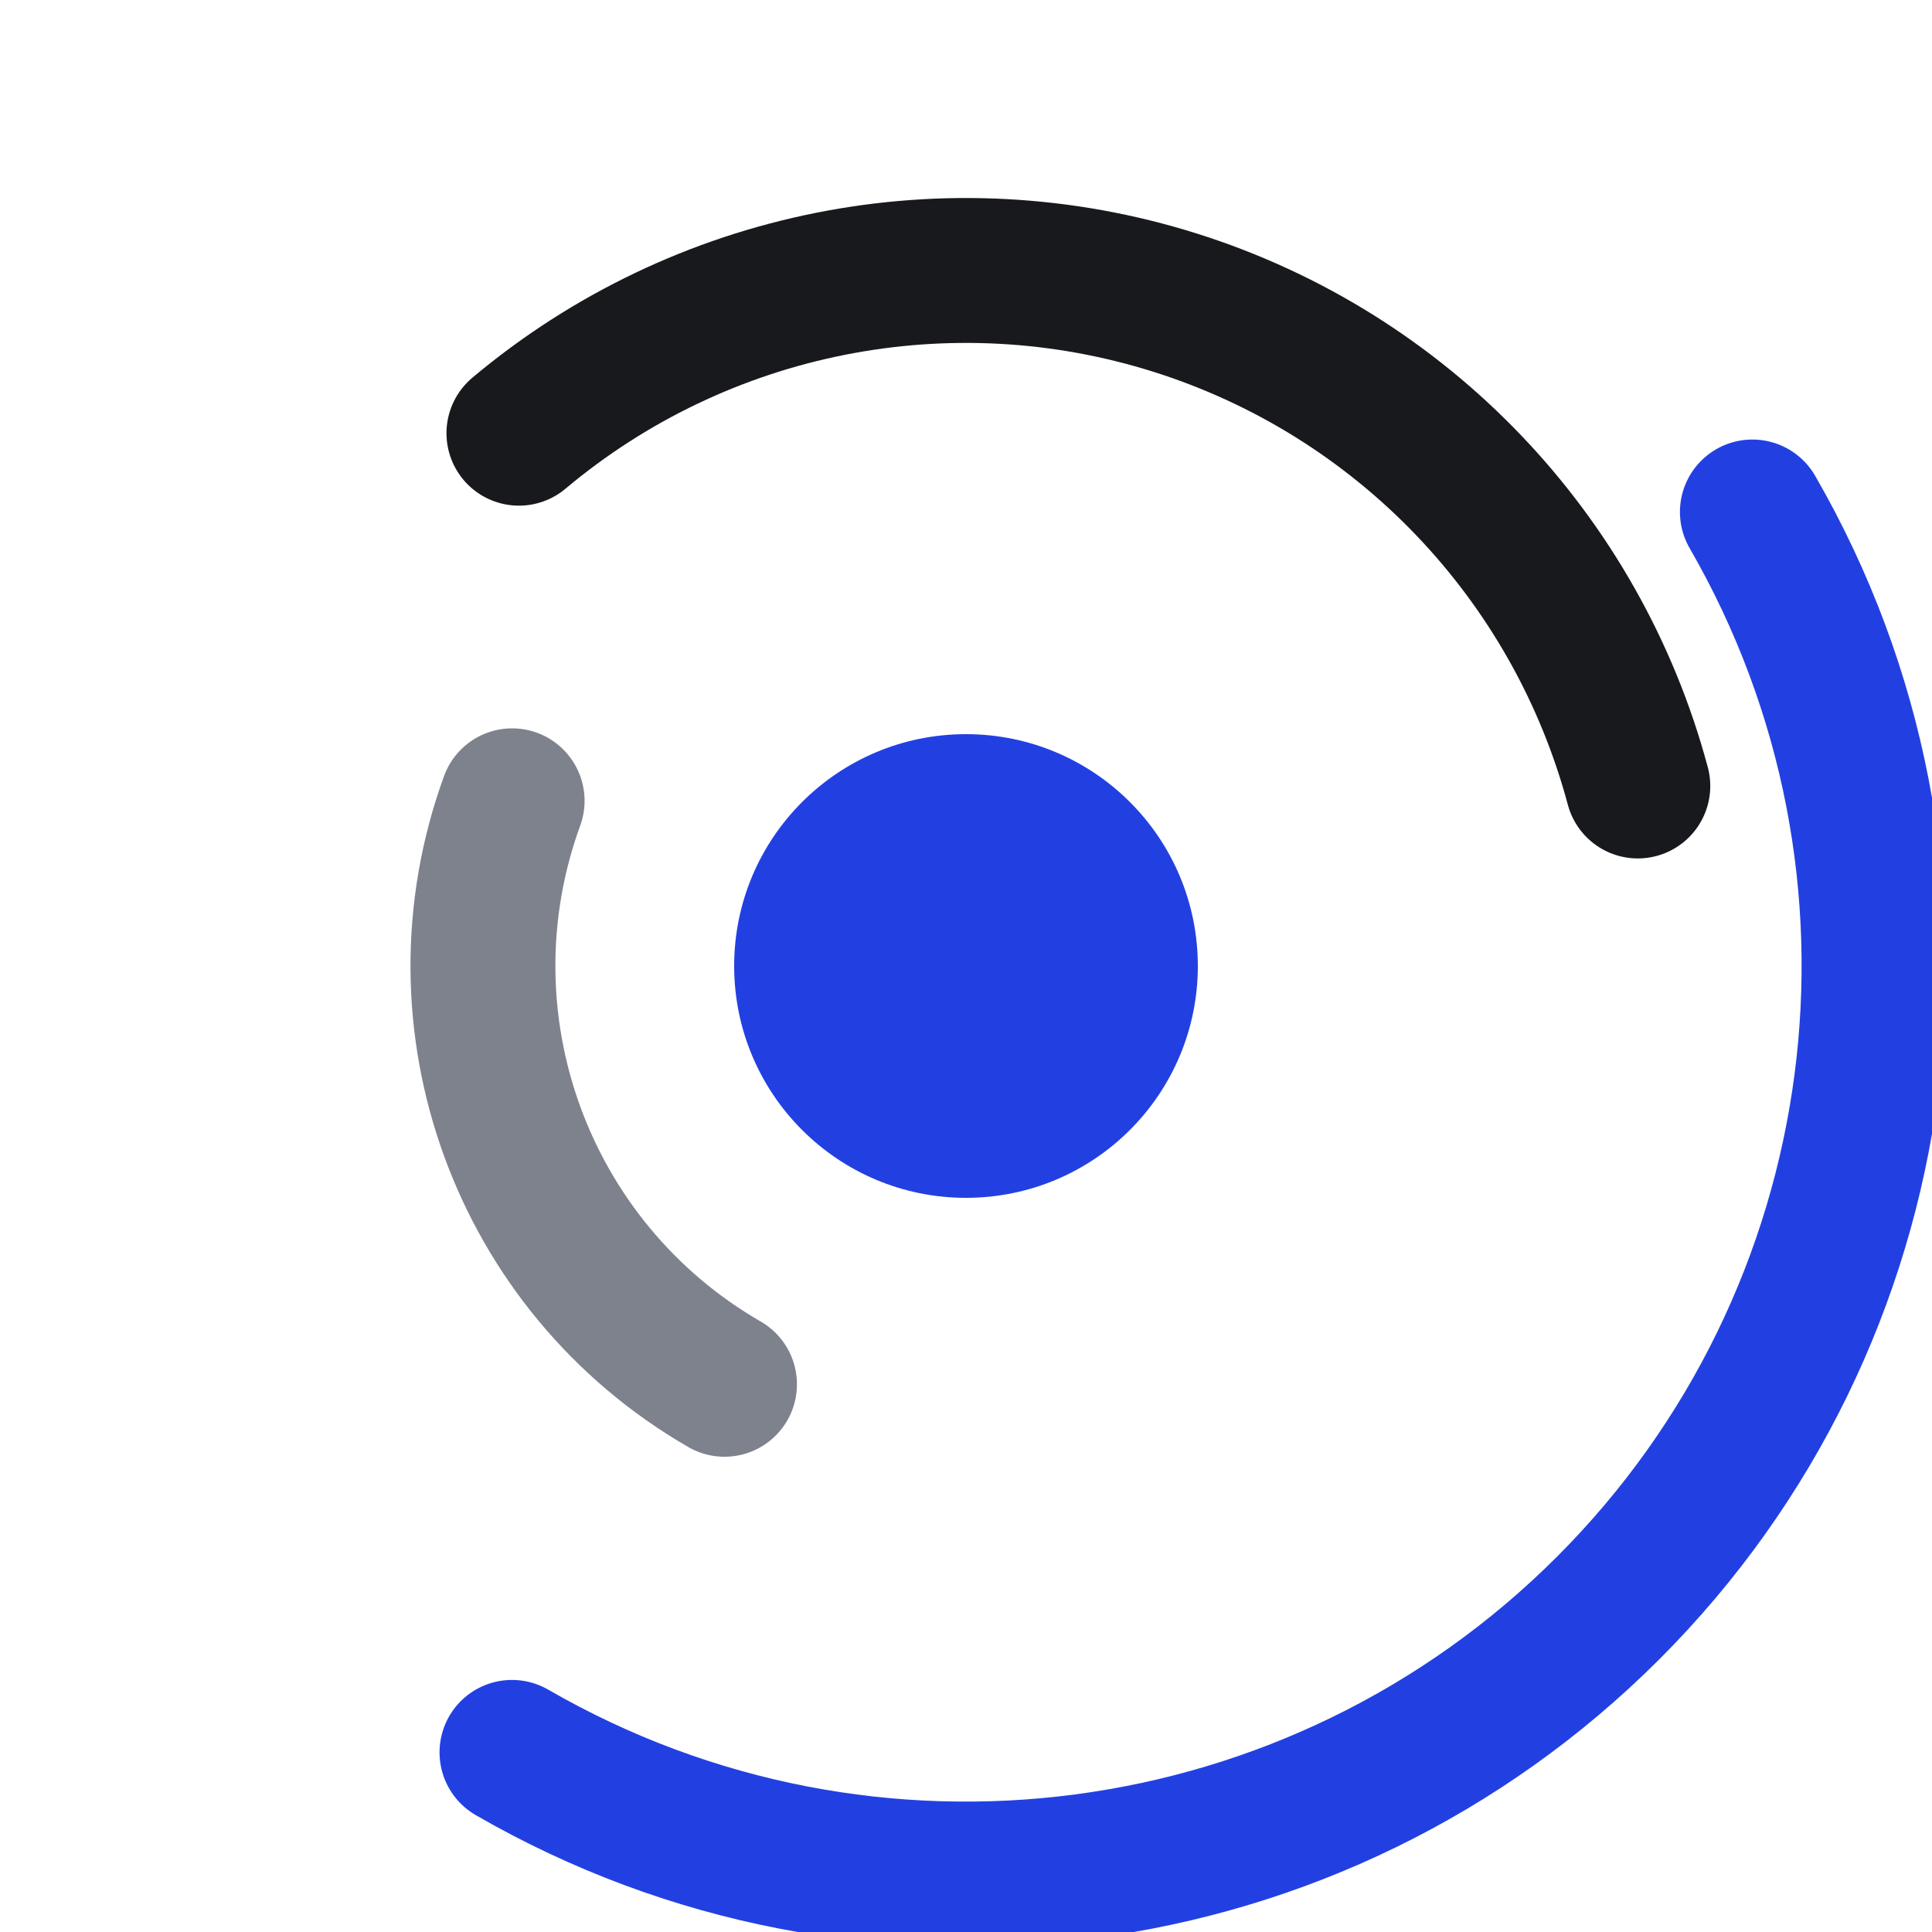
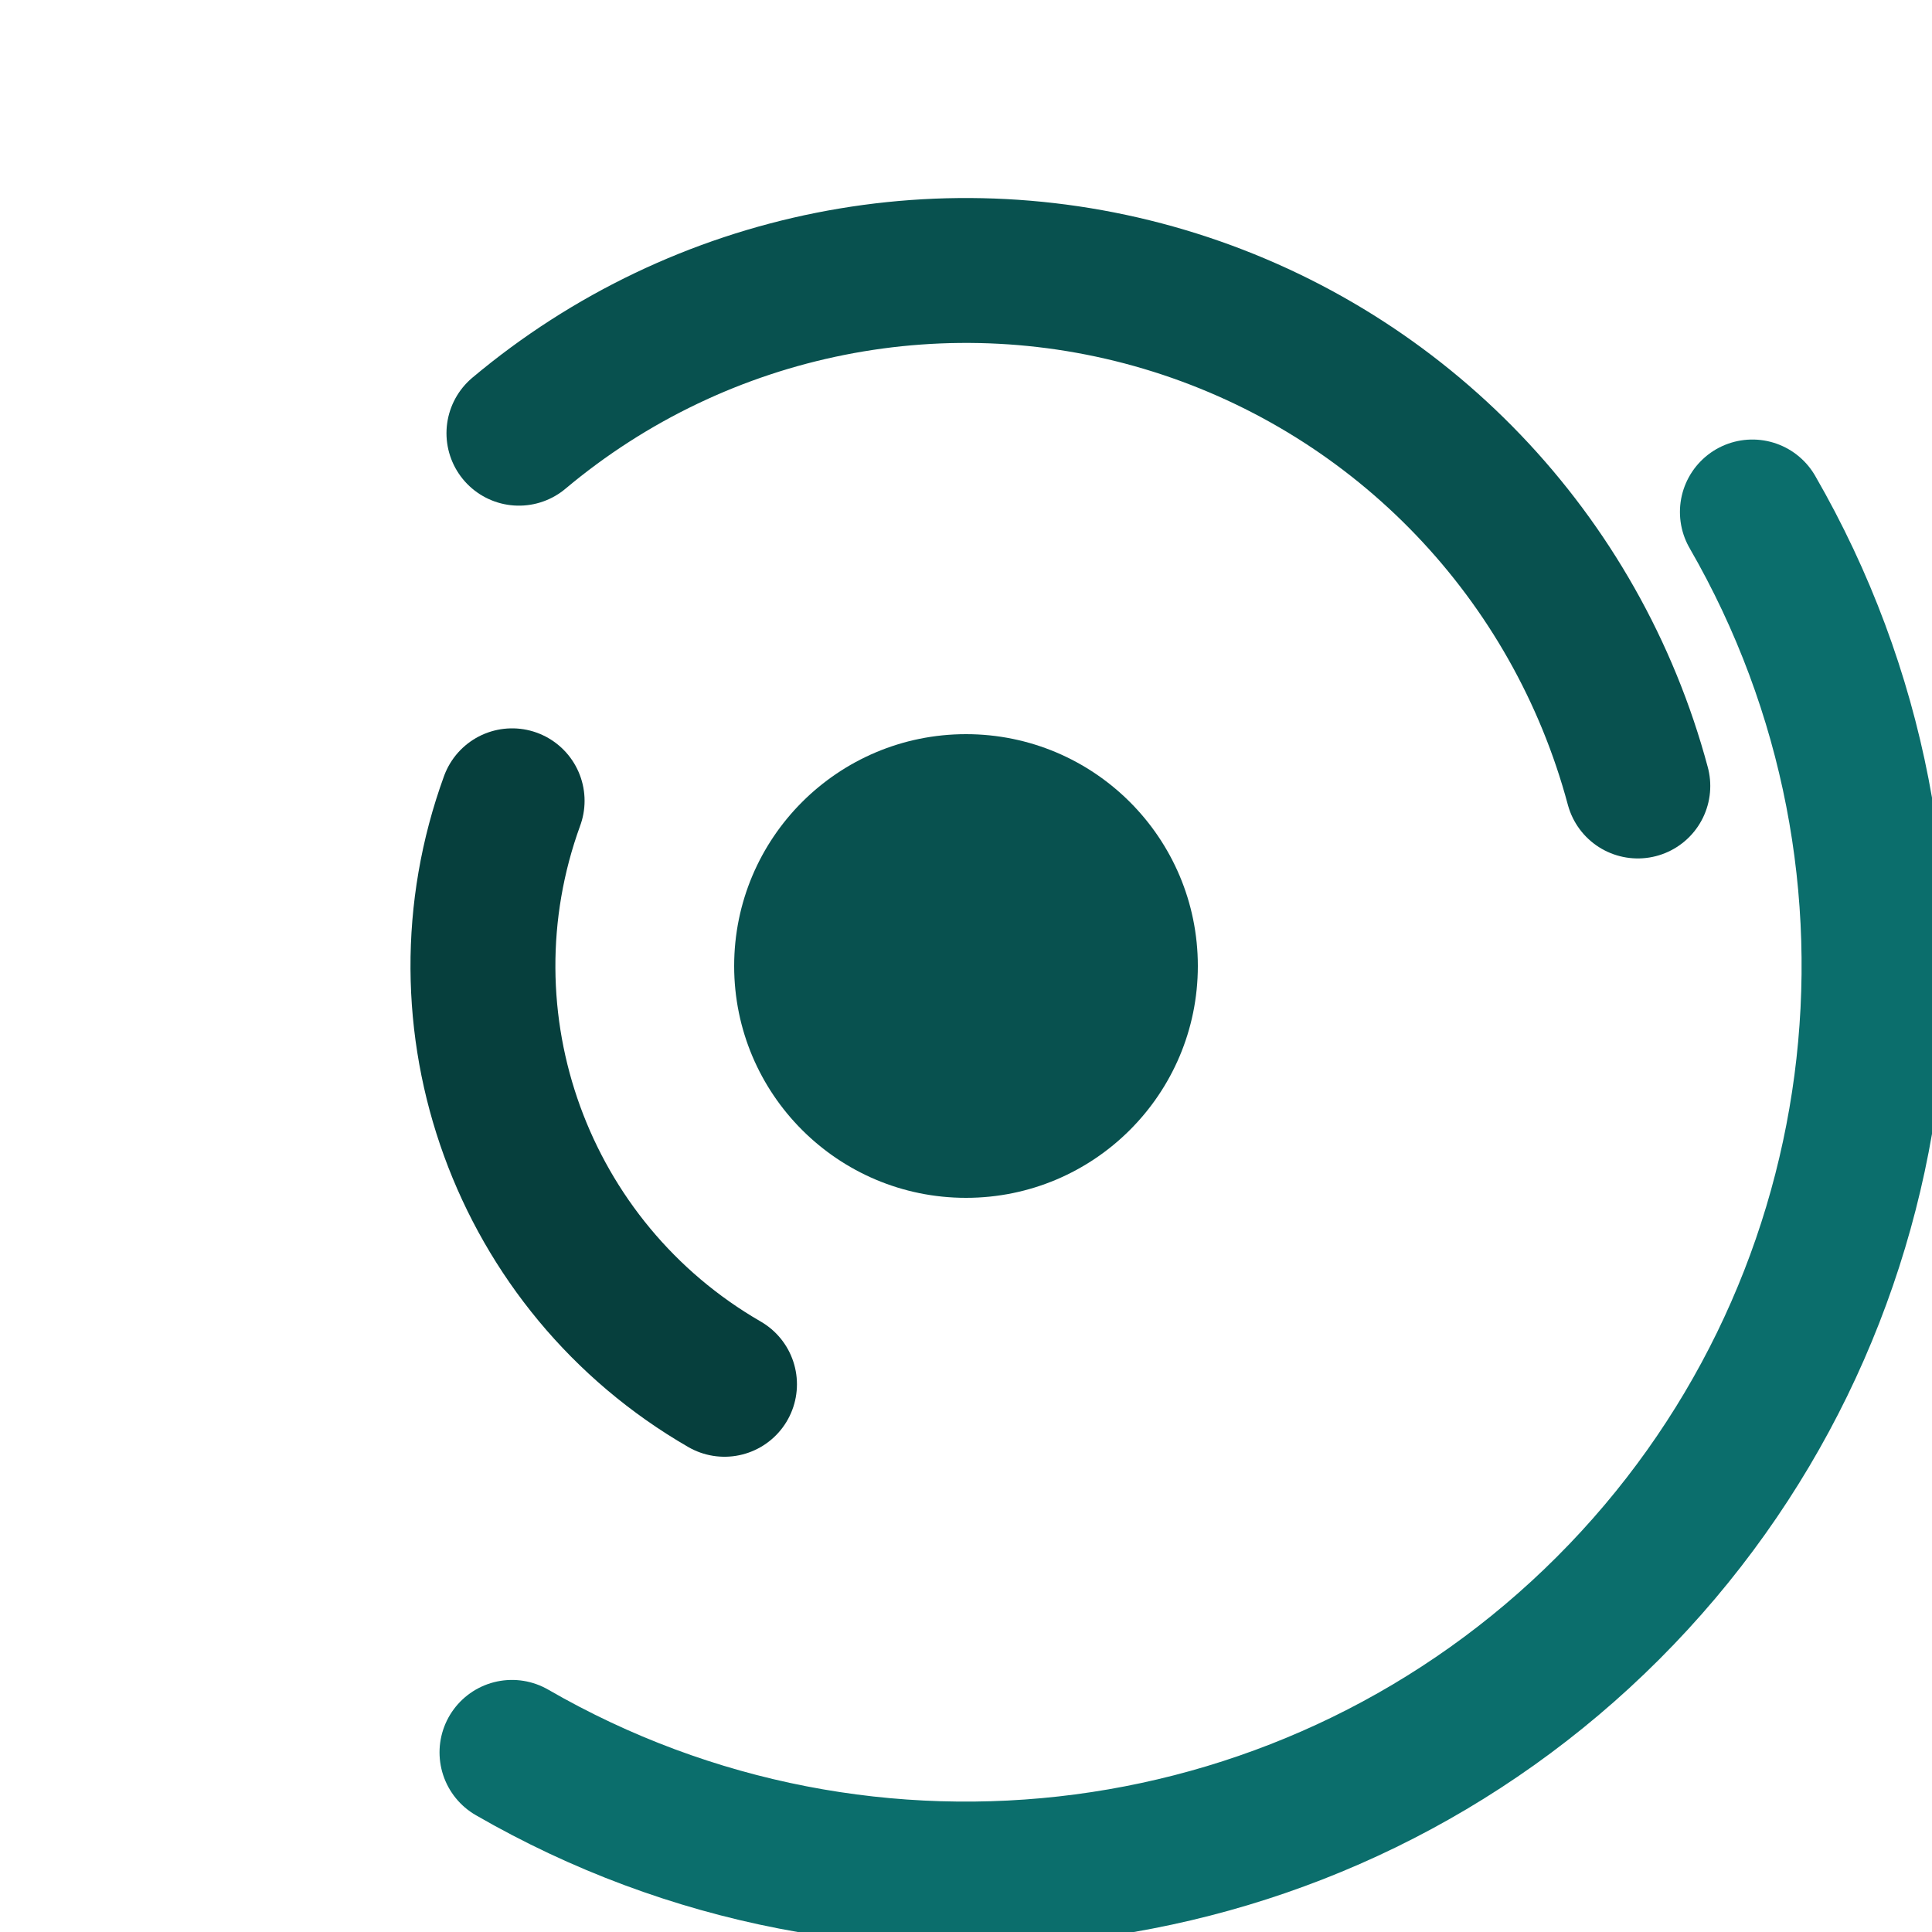
<svg xmlns="http://www.w3.org/2000/svg" viewBox="0 0 512 512" role="img" aria-label="CoreTend">
-   <path d="M 135.680 464.400 A 240.640 240.640 0 0 0 464.400 135.680" fill="none" stroke="#2240E2" stroke-width="38.4" stroke-linecap="round" />
-   <path d="M 434.039 208.294 A 184.320 184.320 0 0 0 137.521 114.803" fill="none" stroke="#17191D" stroke-width="38.4" stroke-linecap="round" />
-   <path d="M 135.719 212.221 A 128.000 128.000 0 0 0 192.000 366.851" fill="none" stroke="#7D828D" stroke-width="38.4" stroke-linecap="round" />
-   <circle cx="256" cy="256" r="61.44" fill="#2240E2" />
+   <path d="M 135.680 464.400 A 240.640 240.640 0 0 0 464.400 135.680" fill="none" stroke="#0B6E6C" stroke-width="38.4" stroke-linecap="round" />
+   <path d="M 434.039 208.294 A 184.320 184.320 0 0 0 137.521 114.803" fill="none" stroke="#08514F" stroke-width="38.4" stroke-linecap="round" />
+   <path d="M 135.719 212.221 A 128.000 128.000 0 0 0 192.000 366.851" fill="none" stroke="#063F3D" stroke-width="38.4" stroke-linecap="round" />
+   <circle cx="256" cy="256" r="61.44" fill="#08514F" />
</svg>
